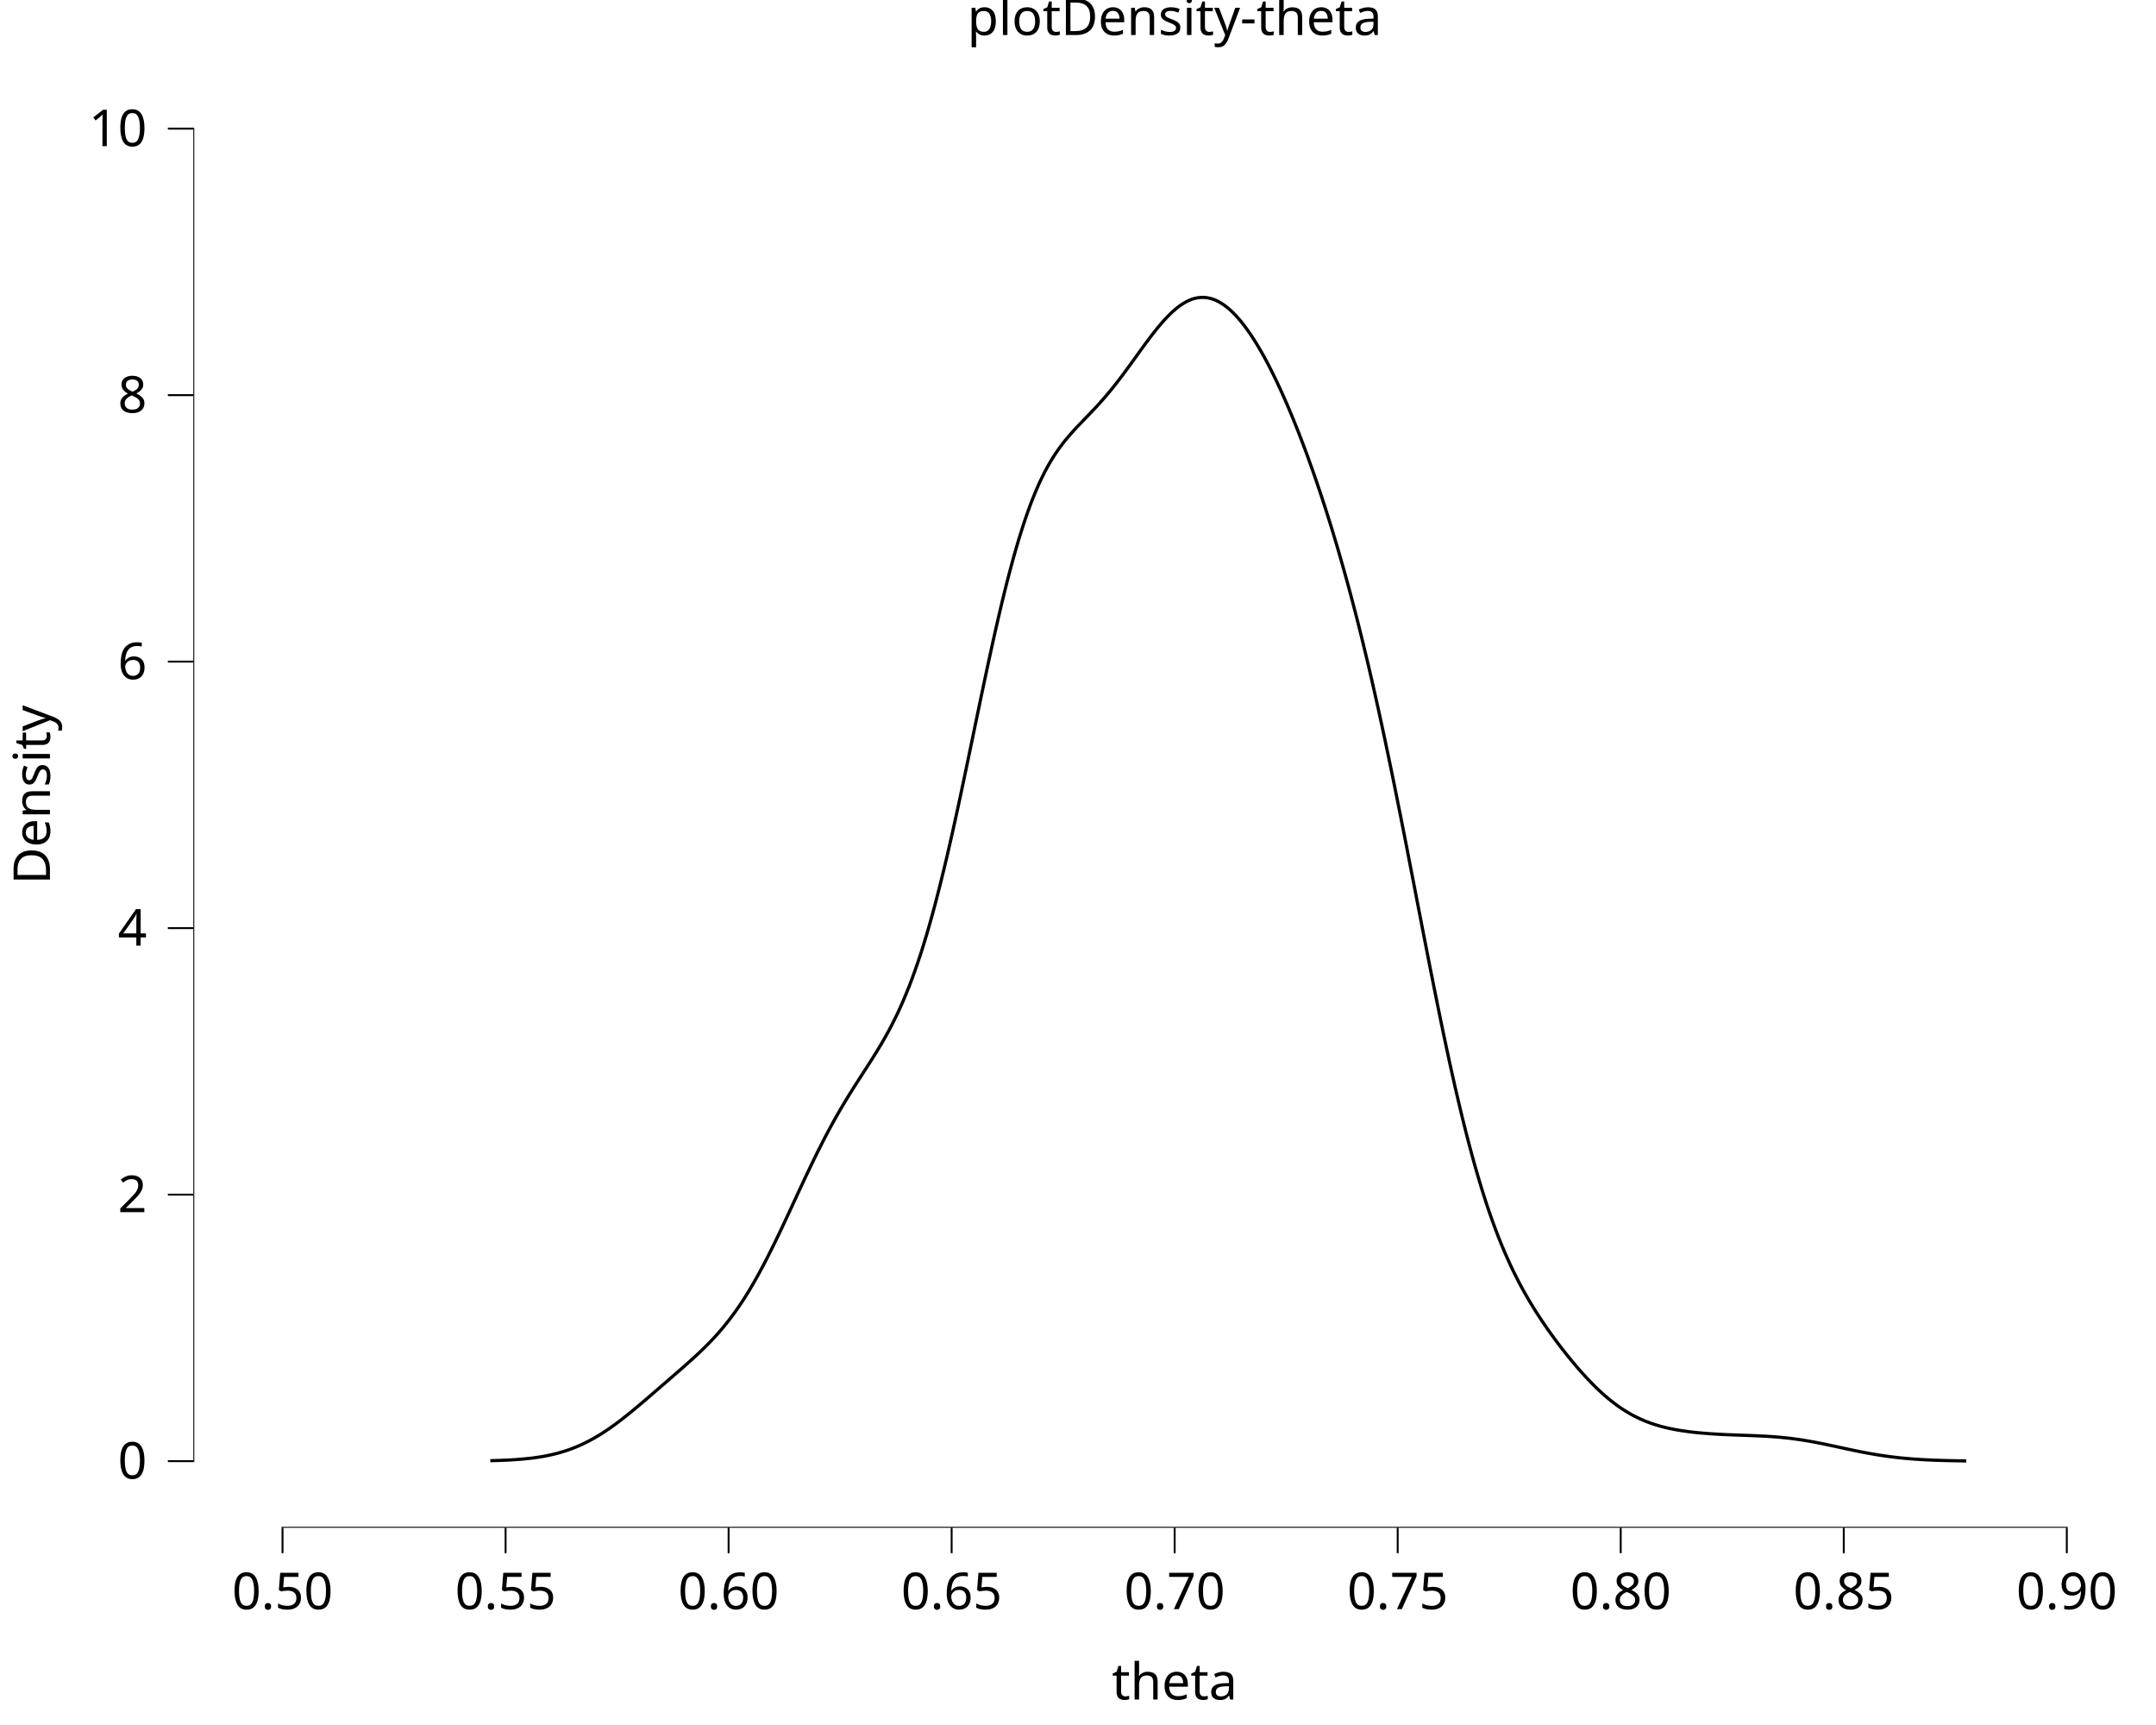
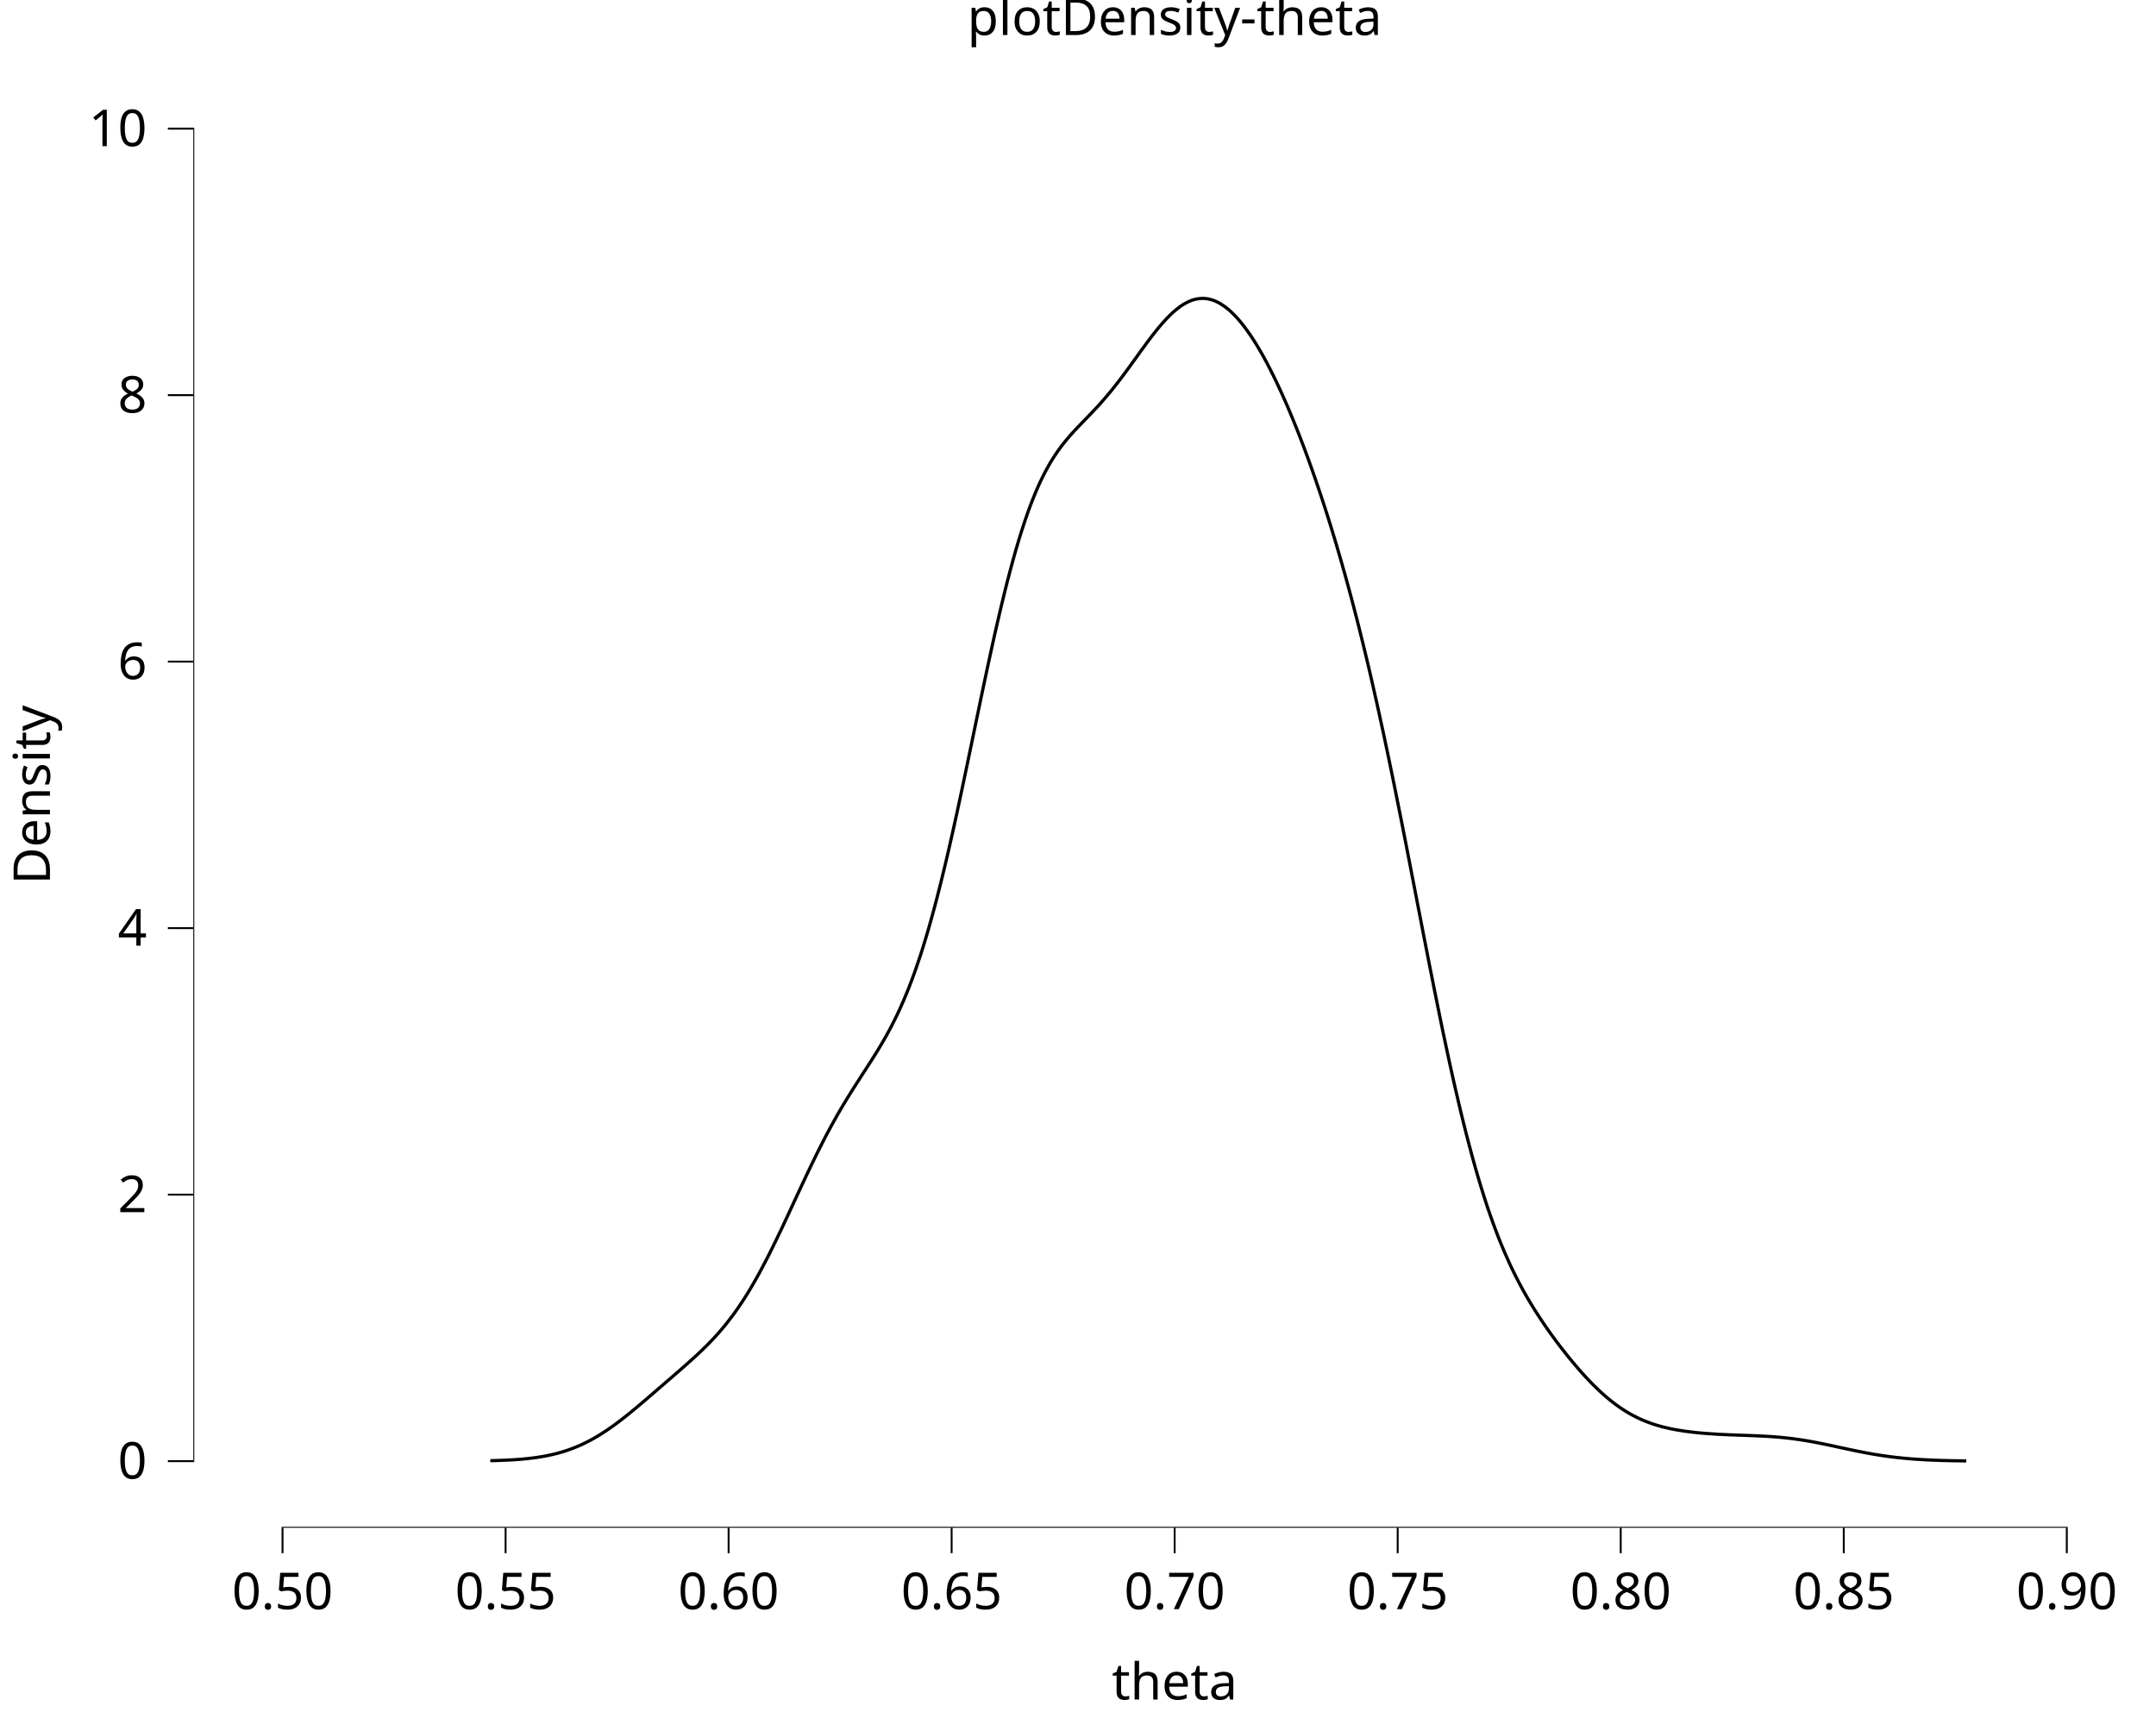
<svg xmlns="http://www.w3.org/2000/svg" class="svglite" data-engine-version="2.0" width="720.00pt" height="576.00pt" viewBox="0 0 720.00 576.00">
  <defs>
    <style type="text/css">
    .svglite line, .svglite polyline, .svglite polygon, .svglite path, .svglite rect, .svglite circle {
      fill: none;
      stroke: #000000;
      stroke-linecap: round;
      stroke-linejoin: round;
      stroke-miterlimit: 10.00;
    }
  </style>
  </defs>
  <rect width="100%" height="100%" style="stroke: none; fill: #FFFFFF;" />
  <defs>
    <clipPath id="cpMC4wMHw3MjAuMDB8MC4wMHw1NzYuMDA=">
      <rect x="0.00" y="0.00" width="720.00" height="576.00" />
    </clipPath>
  </defs>
  <g clip-path="url(#cpMC4wMHw3MjAuMDB8MC4wMHw1NzYuMDA=)">
    <rect x="-0" y="0.00" width="720.00" height="576.00" style="stroke-width: 10.67; stroke: none;" />
  </g>
  <defs>
    <clipPath id="cpNjQuNTZ8NzIwLjAwfDIwLjcxfDUxMC4xNA==">
      <rect x="64.56" y="20.71" width="655.44" height="489.43" />
    </clipPath>
  </defs>
  <g clip-path="url(#cpNjQuNTZ8NzIwLjAwfDIwLjcxfDUxMC4xNA==)">
    <rect x="64.56" y="20.71" width="655.44" height="489.43" style="stroke-width: 10.67; stroke: none;" />
-     <polyline points="163.74,487.74 164.71,487.72 165.67,487.69 166.64,487.66 167.60,487.62 168.57,487.58 169.53,487.54 170.50,487.49 171.46,487.43 172.42,487.36 173.39,487.29 174.35,487.21 175.32,487.12 176.28,487.02 177.25,486.92 178.21,486.80 179.18,486.66 180.14,486.52 181.11,486.36 182.07,486.19 183.04,485.99 184.00,485.79 184.96,485.56 185.93,485.32 186.89,485.06 187.86,484.77 188.82,484.47 189.79,484.15 190.75,483.80 191.72,483.43 192.68,483.04 193.65,482.62 194.61,482.18 195.57,481.71 196.54,481.22 197.50,480.71 198.47,480.17 199.43,479.61 200.40,479.02 201.36,478.42 202.33,477.78 203.29,477.13 204.26,476.45 205.22,475.76 206.18,475.05 207.15,474.32 208.11,473.57 209.08,472.81 210.04,472.04 211.01,471.25 211.97,470.46 212.94,469.65 213.90,468.84 214.87,468.02 215.83,467.20 216.80,466.37 217.76,465.54 218.72,464.70 219.69,463.87 220.65,463.04 221.62,462.20 222.58,461.37 223.55,460.53 224.51,459.70 225.48,458.86 226.44,458.02 227.41,457.18 228.37,456.34 229.33,455.49 230.30,454.63 231.26,453.75 232.23,452.87 233.19,451.98 234.16,451.06 235.12,450.13 236.09,449.17 237.05,448.19 238.02,447.18 238.98,446.13 239.95,445.05 240.91,443.94 241.87,442.79 242.84,441.59 243.80,440.35 244.77,439.07 245.73,437.73 246.70,436.34 247.66,434.91 248.63,433.43 249.59,431.89 250.56,430.29 251.52,428.65 252.48,426.97 253.45,425.23 254.41,423.44 255.38,421.61 256.34,419.74 257.31,417.83 258.27,415.88 259.24,413.90 260.20,411.90 261.17,409.87 262.13,407.81 263.10,405.75 264.06,403.67 265.02,401.59 265.99,399.50 266.95,397.42 267.92,395.35 268.88,393.29 269.85,391.25 270.81,389.23 271.78,387.24 272.74,385.26 273.71,383.33 274.67,381.43 275.63,379.56 276.60,377.73 277.56,375.94 278.53,374.19 279.49,372.47 280.46,370.79 281.42,369.15 282.39,367.54 283.35,365.96 284.32,364.41 285.28,362.88 286.25,361.37 287.21,359.87 288.17,358.38 289.14,356.88 290.10,355.38 291.07,353.87 292.03,352.34 293.00,350.78 293.96,349.18 294.93,347.53 295.89,345.84 296.86,344.08 297.82,342.24 298.78,340.33 299.75,338.35 300.71,336.26 301.68,334.06 302.64,331.76 303.61,329.37 304.57,326.84 305.54,324.17 306.50,321.39 307.47,318.50 308.43,315.45 309.40,312.26 310.36,308.95 311.32,305.52 312.29,301.94 313.25,298.22 314.22,294.39 315.18,290.45 316.15,286.40 317.11,282.22 318.08,277.95 319.04,273.60 320.01,269.17 320.97,264.67 321.93,260.11 322.90,255.51 323.86,250.88 324.83,246.23 325.79,241.58 326.76,236.94 327.72,232.32 328.69,227.74 329.65,223.21 330.62,218.74 331.58,214.33 332.54,210.05 333.51,205.85 334.47,201.75 335.44,197.76 336.40,193.93 337.37,190.24 338.33,186.67 339.30,183.23 340.26,179.98 341.23,176.88 342.19,173.93 343.16,171.11 344.12,168.48 345.08,166.01 346.05,163.67 347.01,161.46 347.98,159.42 348.94,157.51 349.91,155.71 350.87,154.03 351.84,152.47 352.80,151.01 353.77,149.63 354.73,148.33 355.69,147.11 356.66,145.95 357.62,144.84 358.59,143.76 359.55,142.72 360.52,141.70 361.48,140.70 362.45,139.70 363.41,138.70 364.38,137.69 365.34,136.67 366.31,135.64 367.27,134.58 368.23,133.49 369.20,132.38 370.16,131.24 371.13,130.07 372.09,128.87 373.06,127.64 374.02,126.39 374.99,125.12 375.95,123.81 376.92,122.50 377.88,121.17 378.84,119.84 379.81,118.50 380.77,117.16 381.74,115.83 382.70,114.51 383.67,113.22 384.63,111.95 385.60,110.71 386.56,109.50 387.53,108.35 388.49,107.25 389.46,106.19 390.42,105.19 391.38,104.27 392.35,103.41 393.31,102.62 394.28,101.90 395.24,101.28 396.21,100.73 397.17,100.27 398.14,99.88 399.10,99.61 400.07,99.42 401.03,99.32 401.99,99.30 402.96,99.39 403.92,99.57 404.89,99.84 405.85,100.20 406.82,100.65 407.78,101.21 408.75,101.85 409.71,102.56 410.68,103.37 411.64,104.28 412.61,105.26 413.57,106.32 414.53,107.46 415.50,108.70 416.46,110.00 417.43,111.37 418.39,112.82 419.36,114.35 420.32,115.94 421.29,117.60 422.25,119.32 423.22,121.12 424.18,122.98 425.14,124.90 426.11,126.88 427.07,128.93 428.04,131.03 429.00,133.19 429.97,135.40 430.93,137.69 431.90,140.02 432.86,142.41 433.83,144.84 434.79,147.35 435.76,149.91 436.72,152.52 437.68,155.18 438.65,157.91 439.61,160.70 440.58,163.54 441.54,166.43 442.51,169.40 443.47,172.43 444.44,175.51 445.40,178.66 446.37,181.88 447.33,185.18 448.29,188.54 449.26,191.96 450.22,195.47 451.19,199.06 452.15,202.72 453.12,206.45 454.08,210.27 455.05,214.18 456.01,218.16 456.98,222.21 457.94,226.35 458.90,230.58 459.87,234.88 460.83,239.25 461.80,243.71 462.76,248.24 463.73,252.84 464.69,257.50 465.66,262.22 466.62,267.01 467.59,271.83 468.55,276.70 469.52,281.61 470.48,286.56 471.44,291.52 472.41,296.50 473.37,301.49 474.34,306.47 475.30,311.44 476.27,316.39 477.23,321.31 478.20,326.19 479.16,331.02 480.13,335.81 481.09,340.53 482.05,345.16 483.02,349.72 483.98,354.20 484.95,358.60 485.91,362.86 486.88,367.03 487.84,371.10 488.81,375.07 489.77,378.88 490.74,382.59 491.70,386.18 492.67,389.66 493.63,392.98 494.59,396.19 495.56,399.29 496.52,402.28 497.49,405.12 498.45,407.84 499.42,410.47 500.38,413.00 501.35,415.40 502.31,417.70 503.28,419.92 504.24,422.05 505.20,424.09 506.17,426.04 507.13,427.93 508.10,429.75 509.06,431.50 510.03,433.19 510.99,434.83 511.96,436.42 512.92,437.97 513.89,439.46 514.85,440.92 515.82,442.35 516.78,443.75 517.74,445.11 518.71,446.44 519.67,447.75 520.64,449.04 521.60,450.29 522.57,451.53 523.53,452.74 524.50,453.93 525.46,455.09 526.43,456.23 527.39,457.35 528.35,458.44 529.32,459.50 530.28,460.53 531.25,461.54 532.21,462.52 533.18,463.47 534.14,464.38 535.11,465.27 536.07,466.13 537.04,466.94 538.00,467.73 538.97,468.48 539.93,469.21 540.89,469.89 541.86,470.54 542.82,471.15 543.79,471.74 544.75,472.29 545.72,472.80 546.68,473.29 547.65,473.75 548.61,474.18 549.58,474.58 550.54,474.95 551.50,475.30 552.47,475.62 553.43,475.92 554.40,476.20 555.36,476.46 556.33,476.70 557.29,476.92 558.26,477.12 559.22,477.31 560.19,477.49 561.15,477.65 562.12,477.79 563.08,477.93 564.04,478.06 565.01,478.18 565.97,478.29 566.94,478.39 567.90,478.48 568.87,478.56 569.83,478.64 570.80,478.72 571.76,478.78 572.73,478.84 573.69,478.90 574.65,478.95 575.62,479.00 576.58,479.04 577.55,479.09 578.51,479.12 579.48,479.16 580.44,479.20 581.41,479.23 582.37,479.27 583.34,479.30 584.30,479.33 585.26,479.37 586.23,479.41 587.19,479.45 588.16,479.50 589.12,479.55 590.09,479.60 591.05,479.66 592.02,479.73 592.98,479.80 593.95,479.88 594.91,479.97 595.88,480.07 596.84,480.17 597.80,480.28 598.77,480.40 599.73,480.53 600.70,480.67 601.66,480.81 602.63,480.97 603.59,481.13 604.56,481.30 605.52,481.47 606.49,481.65 607.45,481.84 608.41,482.03 609.38,482.23 610.34,482.43 611.31,482.64 612.27,482.84 613.24,483.05 614.20,483.26 615.17,483.47 616.13,483.68 617.10,483.89 618.06,484.09 619.03,484.29 619.99,484.49 620.95,484.69 621.92,484.88 622.88,485.06 623.85,485.24 624.81,485.41 625.78,485.58 626.74,485.74 627.71,485.90 628.67,486.04 629.64,486.18 630.60,486.32 631.56,486.44 632.53,486.56 633.49,486.67 634.46,486.78 635.42,486.88 636.39,486.97 637.35,487.05 638.32,487.13 639.28,487.21 640.25,487.27 641.21,487.34 642.18,487.39 643.14,487.45 644.10,487.49 645.07,487.54 646.03,487.58 647.00,487.61 647.96,487.64 648.93,487.67 649.89,487.70 650.86,487.72 651.82,487.74 652.79,487.76 653.75,487.78 654.71,487.79 655.68,487.81 656.64,487.82 " style="stroke-width: 1.07; stroke-linecap: butt;" />
+     <polyline points="163.74,487.74 164.71,487.72 165.67,487.69 166.64,487.66 167.60,487.62 168.57,487.58 169.53,487.54 170.50,487.49 171.46,487.43 172.42,487.37 173.39,487.30 174.35,487.22 175.32,487.13 176.28,487.03 177.25,486.92 178.21,486.80 179.18,486.67 180.14,486.52 181.11,486.37 182.07,486.19 183.04,486.00 184.00,485.79 184.96,485.57 185.93,485.33 186.89,485.07 187.86,484.79 188.82,484.48 189.79,484.16 190.75,483.81 191.72,483.44 192.68,483.05 193.65,482.64 194.61,482.20 195.57,481.73 196.54,481.24 197.50,480.73 198.47,480.19 199.43,479.63 200.40,479.04 201.36,478.43 202.33,477.80 203.29,477.15 204.26,476.47 205.22,475.78 206.18,475.07 207.15,474.34 208.11,473.59 209.08,472.83 210.04,472.06 211.01,471.27 211.97,470.48 212.94,469.67 213.90,468.86 214.87,468.04 215.83,467.22 216.80,466.39 217.76,465.56 218.72,464.73 219.69,463.89 220.65,463.06 221.62,462.23 222.58,461.39 223.55,460.56 224.51,459.73 225.48,458.89 226.44,458.06 227.41,457.21 228.37,456.37 229.33,455.52 230.30,454.66 231.26,453.79 232.23,452.91 233.19,452.02 234.16,451.11 235.12,450.17 236.09,449.22 237.05,448.24 238.02,447.23 238.98,446.19 239.95,445.11 240.91,444.00 241.87,442.85 242.84,441.65 243.80,440.41 244.77,439.14 245.73,437.80 246.70,436.41 247.66,434.98 248.63,433.50 249.59,431.96 250.56,430.37 251.52,428.73 252.48,427.05 253.45,425.31 254.41,423.52 255.38,421.69 256.34,419.83 257.31,417.92 258.27,415.96 259.24,413.99 260.20,411.98 261.17,409.95 262.13,407.90 263.10,405.83 264.06,403.75 265.02,401.67 265.99,399.59 266.95,397.51 267.92,395.44 268.88,393.38 269.85,391.34 270.81,389.32 271.78,387.32 272.74,385.35 273.71,383.42 274.67,381.52 275.63,379.65 276.60,377.82 277.56,376.04 278.53,374.29 279.49,372.57 280.46,370.89 281.42,369.25 282.39,367.65 283.35,366.07 284.32,364.52 285.28,362.99 286.25,361.49 287.21,359.99 288.17,358.50 289.14,357.01 290.10,355.52 291.07,354.01 292.03,352.49 293.00,350.93 293.96,349.33 294.93,347.69 295.89,346.01 296.86,344.25 297.82,342.42 298.78,340.51 299.75,338.54 300.71,336.45 301.68,334.26 302.64,331.97 303.61,329.57 304.57,327.05 305.54,324.39 306.50,321.61 307.47,318.72 308.43,315.68 309.40,312.49 310.36,309.18 311.32,305.75 312.29,302.18 313.25,298.46 314.22,294.63 315.18,290.69 316.15,286.64 317.11,282.46 318.08,278.19 319.04,273.85 320.01,269.42 320.97,264.91 321.93,260.35 322.90,255.75 323.86,251.12 324.83,246.47 325.79,241.82 326.76,237.18 327.72,232.55 328.69,227.97 329.65,223.44 330.62,218.97 331.58,214.56 332.54,210.27 333.51,206.08 334.47,201.98 335.44,197.99 336.40,194.16 337.37,190.47 338.33,186.90 339.30,183.46 340.26,180.22 341.23,177.12 342.19,174.17 343.16,171.35 344.12,168.73 345.08,166.26 346.05,163.92 347.01,161.72 347.98,159.68 348.94,157.78 349.91,155.99 350.87,154.31 351.84,152.75 352.80,151.30 353.77,149.93 354.73,148.63 355.69,147.42 356.66,146.26 357.62,145.15 358.59,144.08 359.55,143.05 360.52,142.04 361.48,141.03 362.45,140.04 363.41,139.05 364.38,138.04 365.34,137.03 366.31,135.99 367.27,134.94 368.23,133.85 369.20,132.74 370.16,131.60 371.13,130.44 372.09,129.23 373.06,128.01 374.02,126.76 374.99,125.48 375.95,124.18 376.92,122.86 377.88,121.53 378.84,120.20 379.81,118.86 380.77,117.52 381.74,116.19 382.70,114.87 383.67,113.57 384.63,112.30 385.60,111.06 386.56,109.85 387.53,108.70 388.49,107.60 389.46,106.54 390.42,105.54 391.38,104.61 392.35,103.76 393.31,102.97 394.28,102.24 395.24,101.62 396.21,101.08 397.17,100.61 398.14,100.22 399.10,99.95 400.07,99.76 401.03,99.66 401.99,99.64 402.96,99.73 403.92,99.91 404.89,100.18 405.85,100.54 406.82,100.99 407.78,101.55 408.75,102.19 409.71,102.90 410.68,103.71 411.64,104.62 412.61,105.60 413.57,106.66 414.53,107.80 415.50,109.04 416.46,110.34 417.43,111.71 418.39,113.15 419.36,114.68 420.32,116.28 421.29,117.93 422.25,119.65 423.22,121.46 424.18,123.32 425.14,125.23 426.11,127.21 427.07,129.26 428.04,131.36 429.00,133.51 429.97,135.72 430.93,138.01 431.90,140.34 432.86,142.72 433.83,145.16 434.79,147.66 435.76,150.22 436.72,152.82 437.68,155.48 438.65,158.21 439.61,160.99 440.58,163.83 441.54,166.72 442.51,169.68 443.47,172.71 444.44,175.79 445.40,178.93 446.37,182.15 447.33,185.45 448.29,188.80 449.26,192.22 450.22,195.73 451.19,199.31 452.15,202.97 453.12,206.69 454.08,210.51 455.05,214.41 456.01,218.39 456.98,222.43 457.94,226.57 458.90,230.80 459.87,235.10 460.83,239.47 461.80,243.92 462.76,248.45 463.73,253.04 464.69,257.70 465.66,262.42 466.62,267.20 467.59,272.03 468.55,276.89 469.52,281.80 470.48,286.75 471.44,291.71 472.41,296.68 473.37,301.67 474.34,306.65 475.30,311.62 476.27,316.57 477.23,321.49 478.20,326.37 479.16,331.20 480.13,335.98 481.09,340.71 482.05,345.34 483.02,349.89 483.98,354.37 484.95,358.77 485.91,363.03 486.88,367.20 487.84,371.27 488.81,375.23 489.77,379.04 490.74,382.74 491.70,386.33 492.67,389.81 493.63,393.13 494.59,396.33 495.56,399.43 496.52,402.41 497.49,405.25 498.45,407.97 499.42,410.59 500.38,413.12 501.35,415.51 502.31,417.81 503.28,420.02 504.24,422.15 505.20,424.19 506.17,426.13 507.13,428.02 508.10,429.84 509.06,431.58 510.03,433.27 510.99,434.90 511.96,436.49 512.92,438.03 513.89,439.52 514.85,440.98 515.82,442.41 516.78,443.80 517.74,445.16 518.71,446.49 519.67,447.80 520.64,449.09 521.60,450.34 522.57,451.57 523.53,452.78 524.50,453.97 525.46,455.13 526.43,456.27 527.39,457.39 528.35,458.48 529.32,459.54 530.28,460.57 531.25,461.58 532.21,462.56 533.18,463.50 534.14,464.42 535.11,465.31 536.07,466.17 537.04,466.98 538.00,467.76 538.97,468.52 539.93,469.24 540.89,469.92 541.86,470.57 542.82,471.18 543.79,471.77 544.75,472.32 545.72,472.83 546.68,473.32 547.65,473.78 548.61,474.20 549.58,474.60 550.54,474.97 551.50,475.32 552.47,475.64 553.43,475.94 554.40,476.22 555.36,476.48 556.33,476.71 557.29,476.93 558.26,477.14 559.22,477.33 560.19,477.50 561.15,477.66 562.12,477.81 563.08,477.95 564.04,478.07 565.01,478.19 565.97,478.30 566.94,478.40 567.90,478.49 568.87,478.58 569.83,478.65 570.80,478.73 571.76,478.79 572.73,478.85 573.69,478.91 574.65,478.96 575.62,479.01 576.58,479.05 577.55,479.10 578.51,479.13 579.48,479.17 580.44,479.21 581.41,479.24 582.37,479.27 583.34,479.31 584.30,479.34 585.26,479.38 586.23,479.42 587.19,479.46 588.16,479.51 589.12,479.56 590.09,479.61 591.05,479.67 592.02,479.74 592.98,479.81 593.95,479.89 594.91,479.98 595.88,480.07 596.84,480.18 597.80,480.29 598.77,480.41 599.73,480.54 600.70,480.67 601.66,480.82 602.63,480.97 603.59,481.13 604.56,481.30 605.52,481.48 606.49,481.66 607.45,481.85 608.41,482.04 609.38,482.24 610.34,482.44 611.31,482.64 612.27,482.85 613.24,483.06 614.20,483.27 615.17,483.48 616.13,483.68 617.10,483.89 618.06,484.10 619.03,484.30 619.99,484.50 620.95,484.69 621.92,484.88 622.88,485.07 623.85,485.25 624.81,485.42 625.78,485.59 626.74,485.75 627.71,485.90 628.67,486.05 629.64,486.19 630.60,486.32 631.56,486.45 632.53,486.57 633.49,486.68 634.46,486.78 635.42,486.88 636.39,486.97 637.35,487.06 638.32,487.14 639.28,487.21 640.25,487.28 641.21,487.34 642.18,487.40 643.14,487.45 644.10,487.50 645.07,487.54 646.03,487.58 647.00,487.61 647.96,487.65 648.93,487.68 649.89,487.70 650.86,487.72 651.82,487.75 652.79,487.76 653.75,487.78 654.71,487.79 655.68,487.81 656.64,487.82 " style="stroke-width: 1.07; stroke-linecap: butt;" />
    <line x1="94.03" y1="510.14" x2="690.53" y2="510.14" style="stroke-width: 0.64; stroke-linecap: butt;" />
    <line x1="64.56" y1="488.21" x2="64.56" y2="42.64" style="stroke-width: 0.64; stroke-linecap: butt;" />
    <rect x="64.56" y="20.71" width="655.44" height="489.43" style="stroke-width: 0.00; stroke: none;" />
  </g>
  <g clip-path="url(#cpMC4wMHw3MjAuMDB8MC4wMHw1NzYuMDA=)">
    <polyline points="64.56,510.14 64.56,20.71 " style="stroke-width: 0.00; stroke: none; stroke-linecap: butt;" />
    <text x="49.08" y="493.74" text-anchor="end" style="font-size: 17.00px; font-family: sans;" textLength="9.46px" lengthAdjust="spacingAndGlyphs">0</text>
    <text x="49.08" y="404.75" text-anchor="end" style="font-size: 17.00px; font-family: sans;" textLength="9.46px" lengthAdjust="spacingAndGlyphs">2</text>
    <text x="49.08" y="315.77" text-anchor="end" style="font-size: 17.00px; font-family: sans;" textLength="9.46px" lengthAdjust="spacingAndGlyphs">4</text>
    <text x="49.08" y="226.78" text-anchor="end" style="font-size: 17.00px; font-family: sans;" textLength="9.46px" lengthAdjust="spacingAndGlyphs">6</text>
    <text x="49.08" y="137.79" text-anchor="end" style="font-size: 17.00px; font-family: sans;" textLength="9.46px" lengthAdjust="spacingAndGlyphs">8</text>
    <text x="49.08" y="48.80" text-anchor="end" style="font-size: 17.00px; font-family: sans;" textLength="18.91px" lengthAdjust="spacingAndGlyphs">10</text>
    <polyline points="56.06,487.89 64.56,487.89 " style="stroke-width: 0.64; stroke-linecap: butt;" />
    <polyline points="56.06,398.91 64.56,398.91 " style="stroke-width: 0.64; stroke-linecap: butt;" />
    <polyline points="56.06,309.92 64.56,309.92 " style="stroke-width: 0.64; stroke-linecap: butt;" />
    <polyline points="56.06,220.93 64.56,220.93 " style="stroke-width: 0.64; stroke-linecap: butt;" />
    <polyline points="56.06,131.94 64.56,131.94 " style="stroke-width: 0.64; stroke-linecap: butt;" />
    <polyline points="56.06,42.95 64.56,42.95 " style="stroke-width: 0.64; stroke-linecap: butt;" />
    <polyline points="64.56,510.14 720.00,510.14 " style="stroke-width: 0.00; stroke: none; stroke-linecap: butt;" />
    <polyline points="94.35,518.64 94.35,510.14 " style="stroke-width: 0.64; stroke-linecap: butt;" />
    <polyline points="168.84,518.64 168.84,510.14 " style="stroke-width: 0.64; stroke-linecap: butt;" />
    <polyline points="243.32,518.64 243.32,510.14 " style="stroke-width: 0.64; stroke-linecap: butt;" />
    <polyline points="317.80,518.64 317.80,510.14 " style="stroke-width: 0.64; stroke-linecap: butt;" />
    <polyline points="392.28,518.64 392.28,510.14 " style="stroke-width: 0.64; stroke-linecap: butt;" />
    <polyline points="466.76,518.64 466.76,510.14 " style="stroke-width: 0.64; stroke-linecap: butt;" />
    <polyline points="541.24,518.64 541.24,510.14 " style="stroke-width: 0.64; stroke-linecap: butt;" />
    <polyline points="615.73,518.64 615.73,510.14 " style="stroke-width: 0.64; stroke-linecap: butt;" />
    <polyline points="690.21,518.64 690.21,510.14 " style="stroke-width: 0.64; stroke-linecap: butt;" />
    <text x="94.35" y="537.32" text-anchor="middle" style="font-size: 17.00px; font-family: sans;" textLength="33.09px" lengthAdjust="spacingAndGlyphs">0.50</text>
    <text x="168.84" y="537.32" text-anchor="middle" style="font-size: 17.00px; font-family: sans;" textLength="33.09px" lengthAdjust="spacingAndGlyphs">0.55</text>
    <text x="243.32" y="537.32" text-anchor="middle" style="font-size: 17.00px; font-family: sans;" textLength="33.09px" lengthAdjust="spacingAndGlyphs">0.60</text>
    <text x="317.80" y="537.32" text-anchor="middle" style="font-size: 17.00px; font-family: sans;" textLength="33.09px" lengthAdjust="spacingAndGlyphs">0.65</text>
    <text x="392.28" y="537.32" text-anchor="middle" style="font-size: 17.00px; font-family: sans;" textLength="33.09px" lengthAdjust="spacingAndGlyphs">0.70</text>
    <text x="466.76" y="537.32" text-anchor="middle" style="font-size: 17.00px; font-family: sans;" textLength="33.09px" lengthAdjust="spacingAndGlyphs">0.75</text>
    <text x="541.24" y="537.32" text-anchor="middle" style="font-size: 17.00px; font-family: sans;" textLength="33.09px" lengthAdjust="spacingAndGlyphs">0.80</text>
    <text x="615.73" y="537.32" text-anchor="middle" style="font-size: 17.00px; font-family: sans;" textLength="33.09px" lengthAdjust="spacingAndGlyphs">0.85</text>
    <text x="690.21" y="537.32" text-anchor="middle" style="font-size: 17.00px; font-family: sans;" textLength="33.09px" lengthAdjust="spacingAndGlyphs">0.90</text>
    <text x="392.28" y="567.49" text-anchor="middle" style="font-size: 17.00px; font-family: sans;" textLength="37.81px" lengthAdjust="spacingAndGlyphs">theta</text>
    <text transform="translate(16.68,265.42) rotate(-90)" text-anchor="middle" style="font-size: 17.00px; font-family: sans;" textLength="56.70px" lengthAdjust="spacingAndGlyphs">Density</text>
    <text x="392.28" y="11.70" text-anchor="middle" style="font-size: 17.00px; font-family: sans;" textLength="127.58px" lengthAdjust="spacingAndGlyphs">plotDensity-theta</text>
  </g>
</svg>
